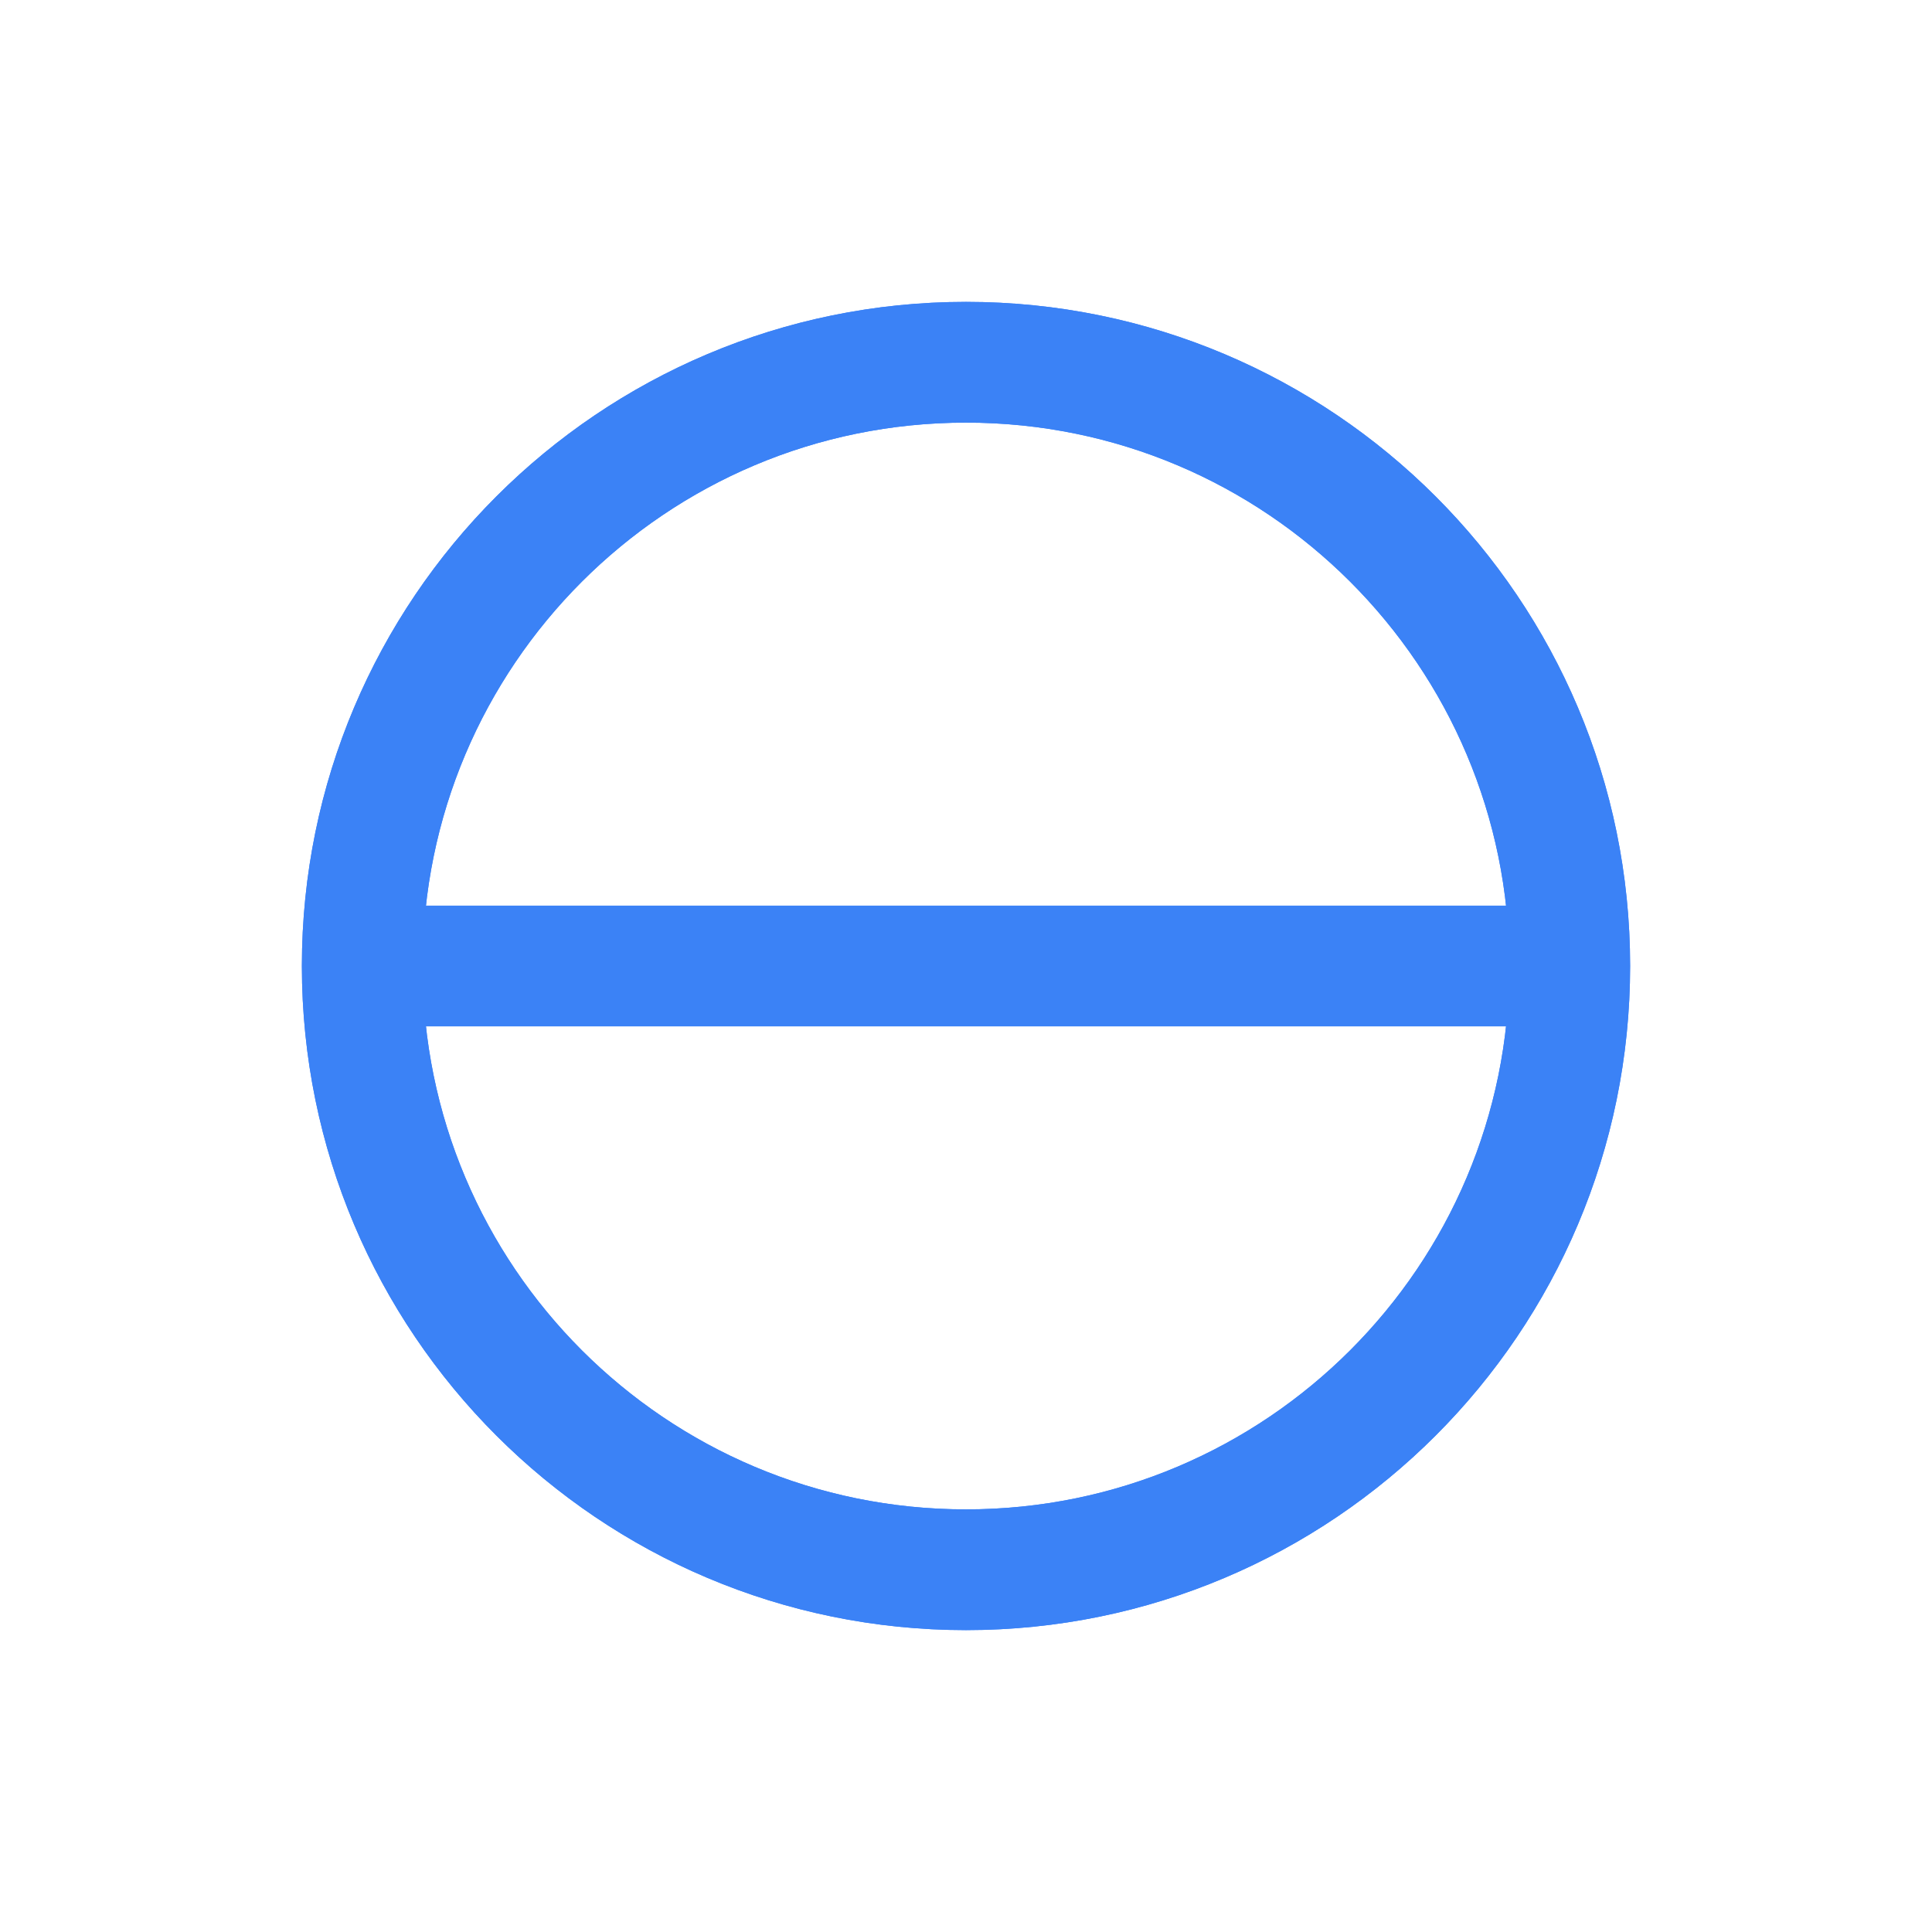
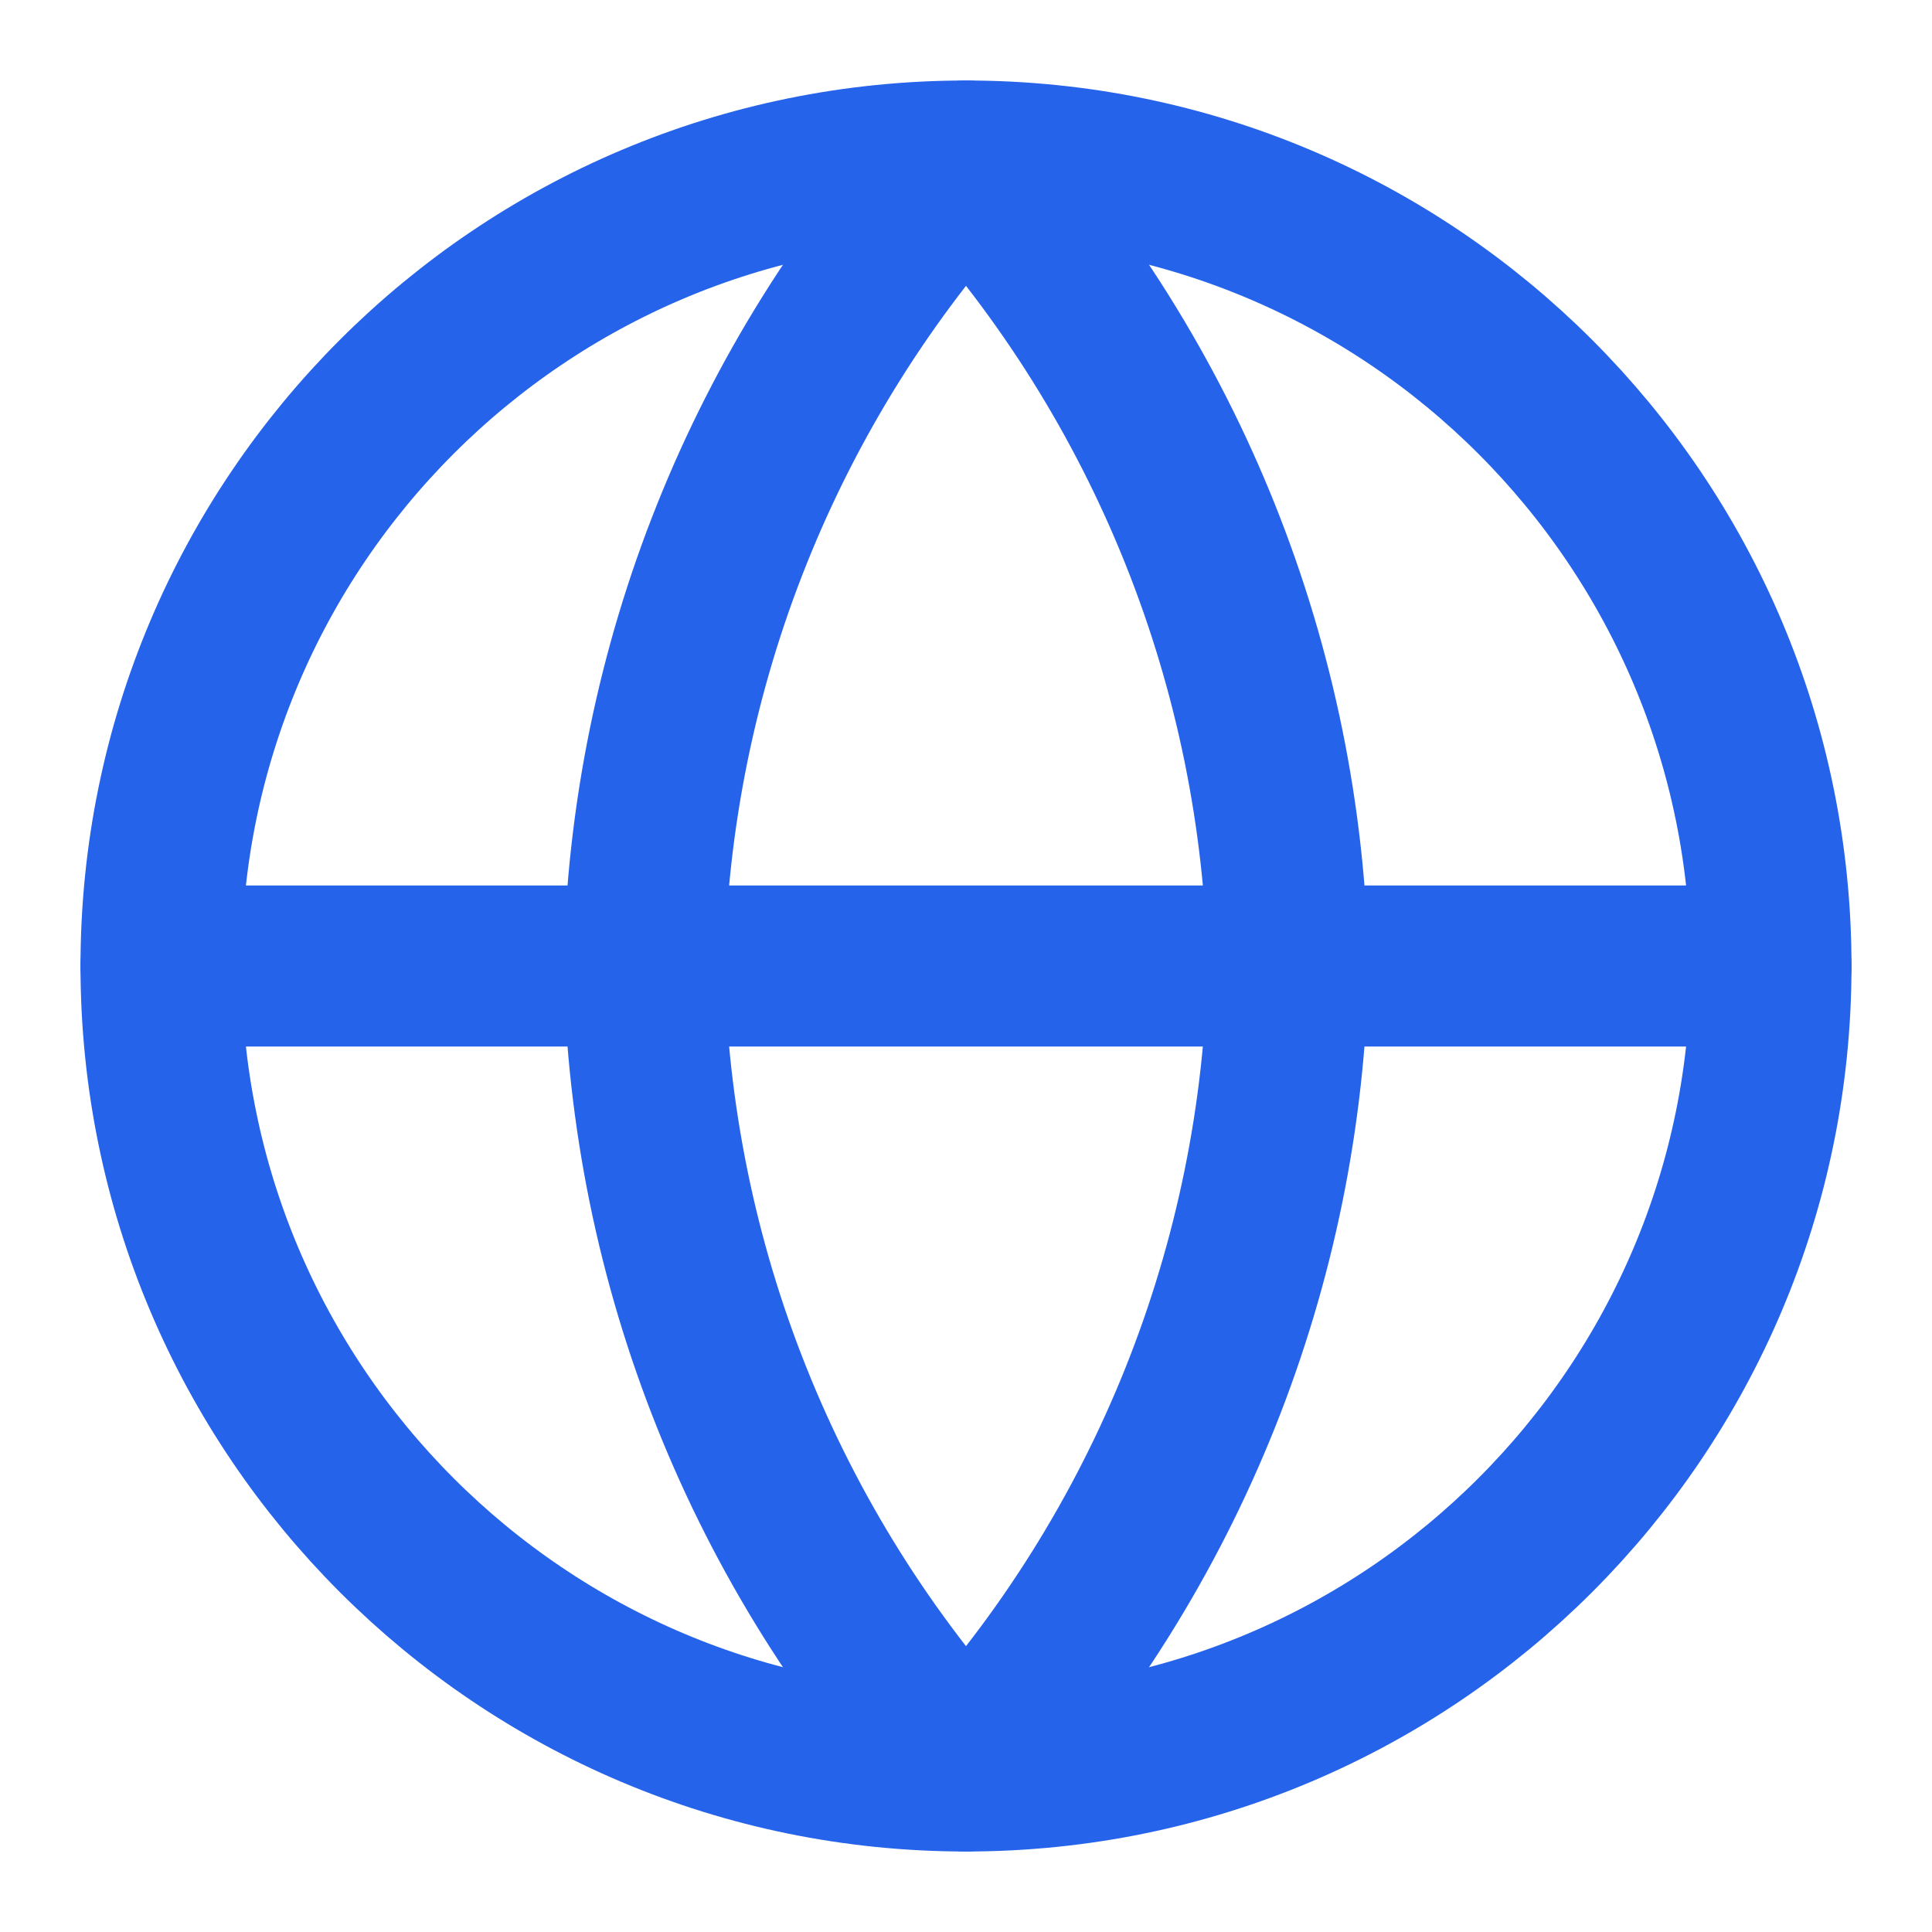
- <svg xmlns="http://www.w3.org/2000/svg" viewBox="0 0 32 32" width="32" height="32" fill="none" stroke="#3b82f6" stroke-width="2" stroke-linecap="round" stroke-linejoin="round">
-   <circle cx="16" cy="16" r="10" />
-   <path d="M6 16h20M16 6a10 10 0 0 0 0 20 10 10 0 0 0 0-20z" />
+ <svg xmlns="http://www.w3.org/2000/svg" viewBox="0 0 24 24" width="28" height="28" fill="none" stroke="#2563eb" stroke-width="2" stroke-linecap="round" stroke-linejoin="round">
+   <circle cx="12" cy="12" r="10" />
+   <line x1="2" y1="12" x2="22" y2="12" />
+   <path d="M12 2a15.3 15.3 0 0 1 4 10 15.3 15.3 0 0 1-4 10 15.3 15.3 0 0 1-4-10 15.3 15.3 0 0 1 4-10z" />
</svg>
